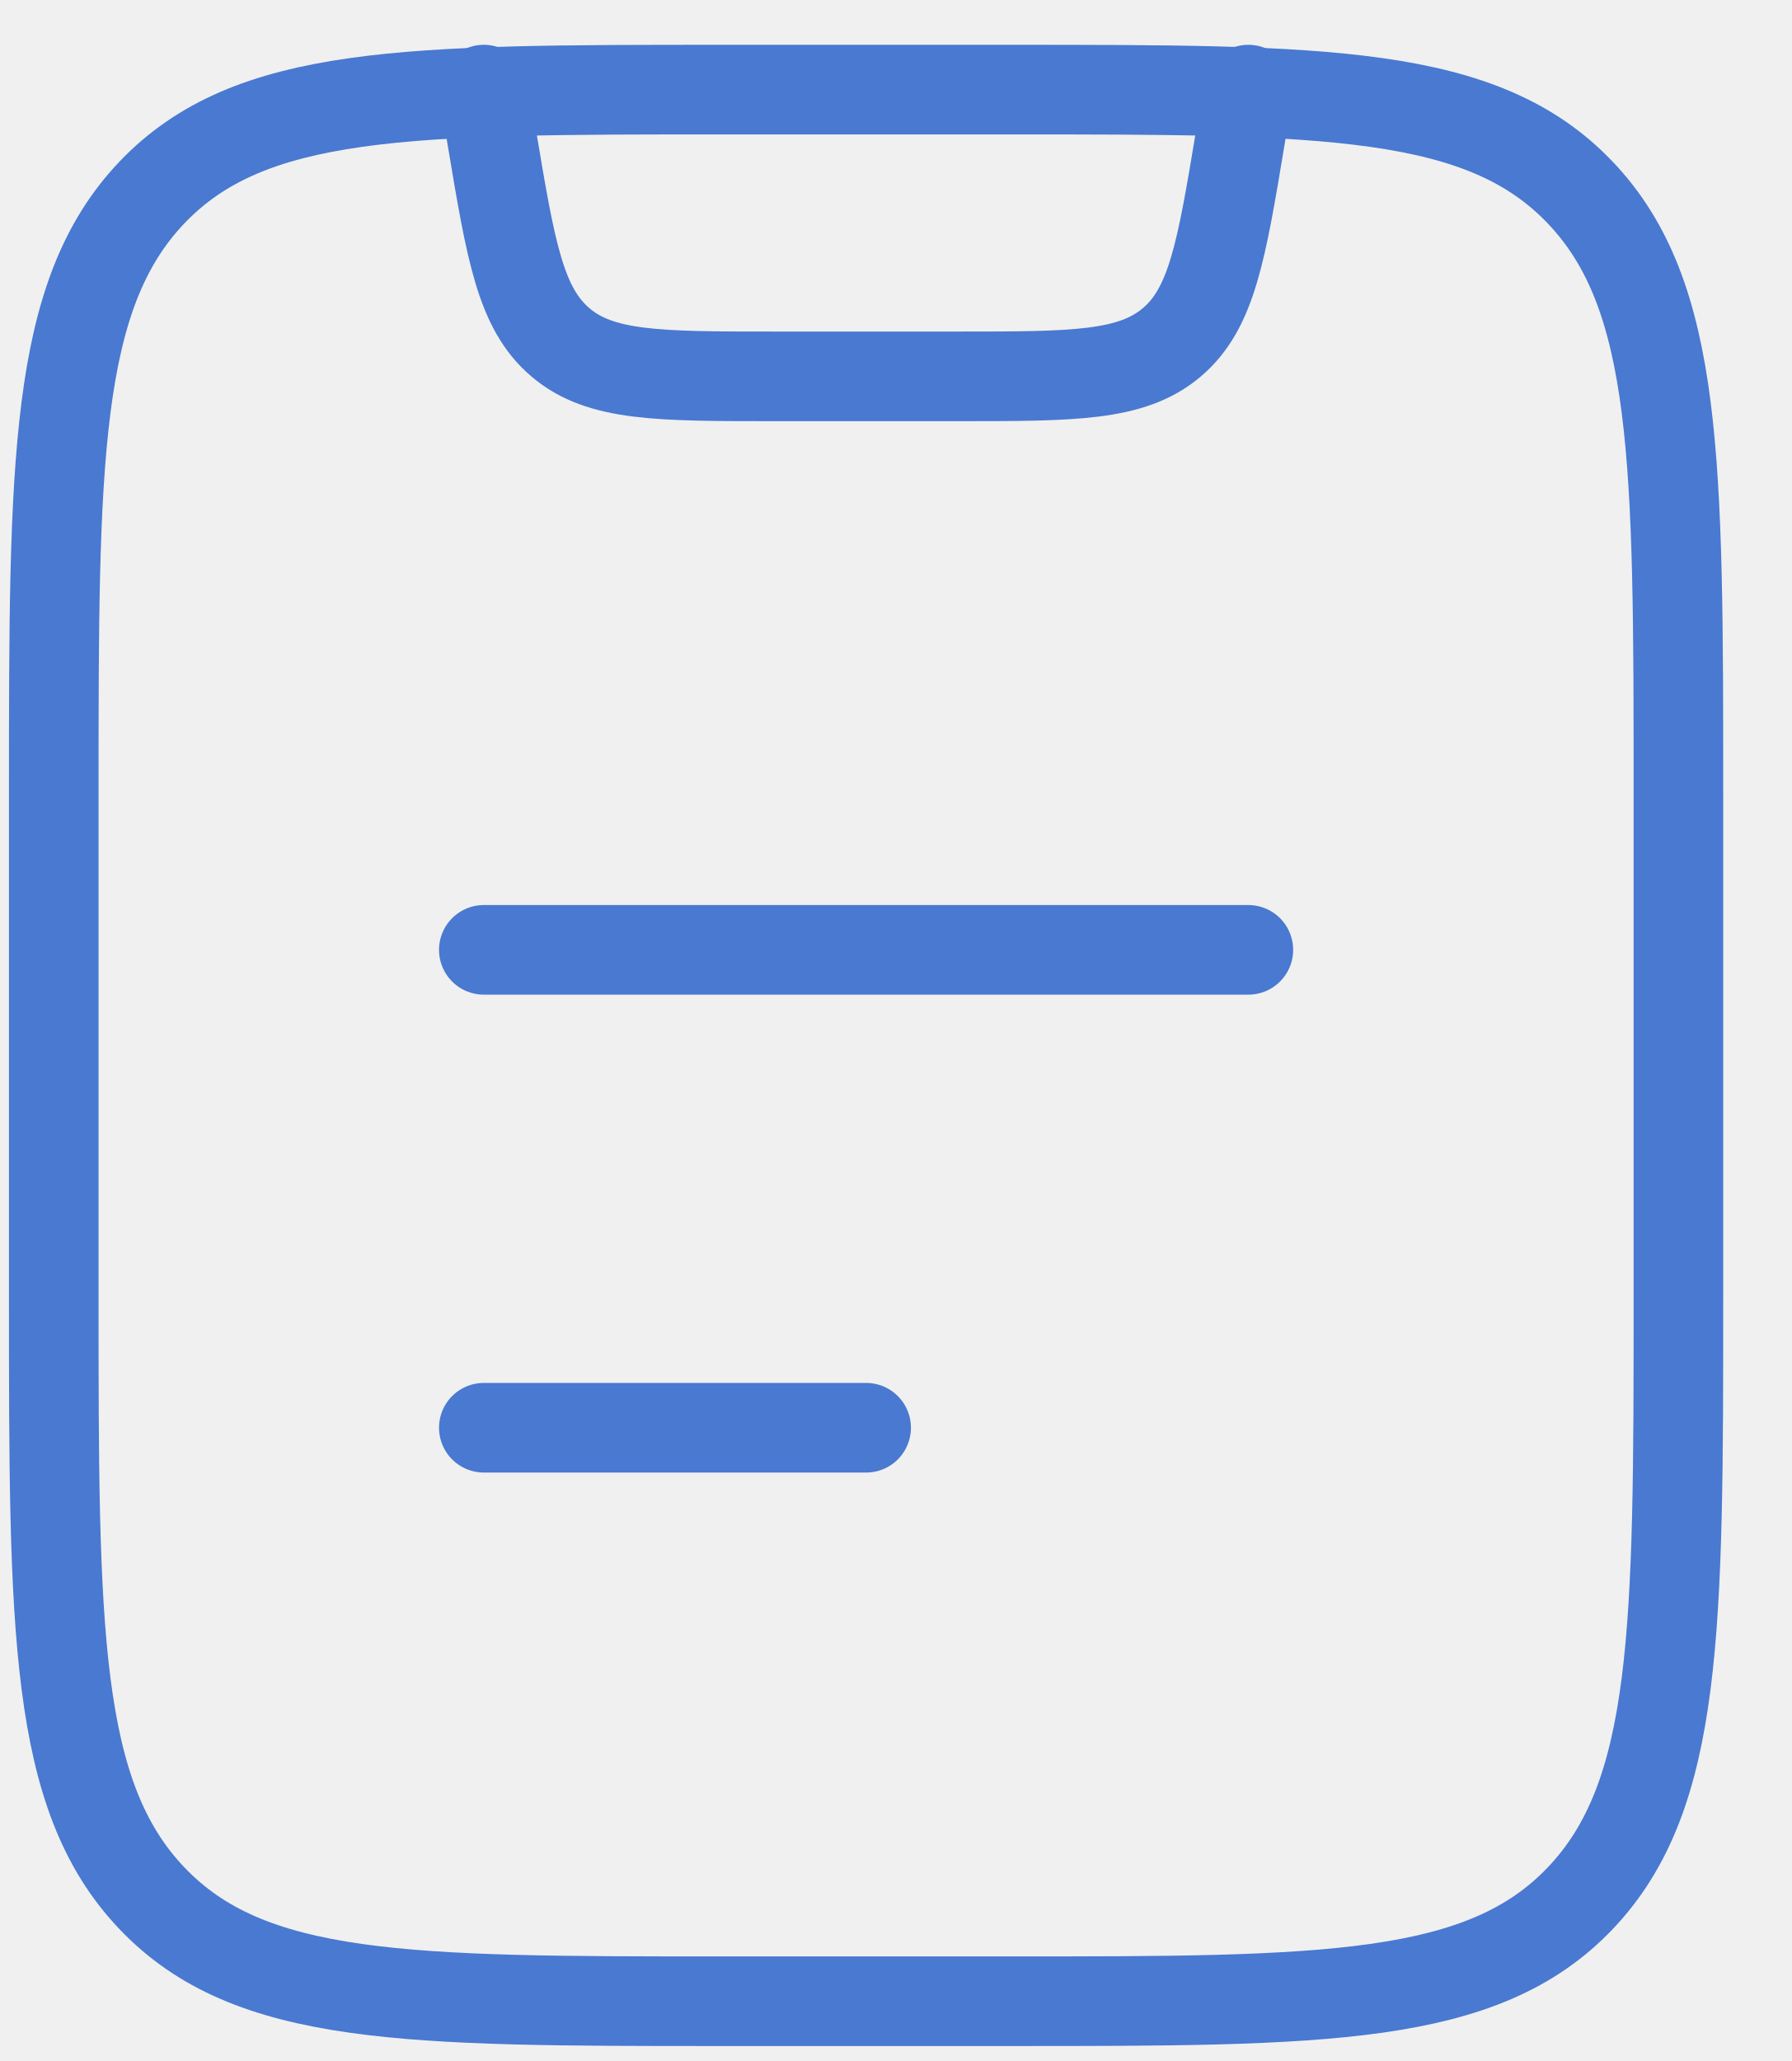
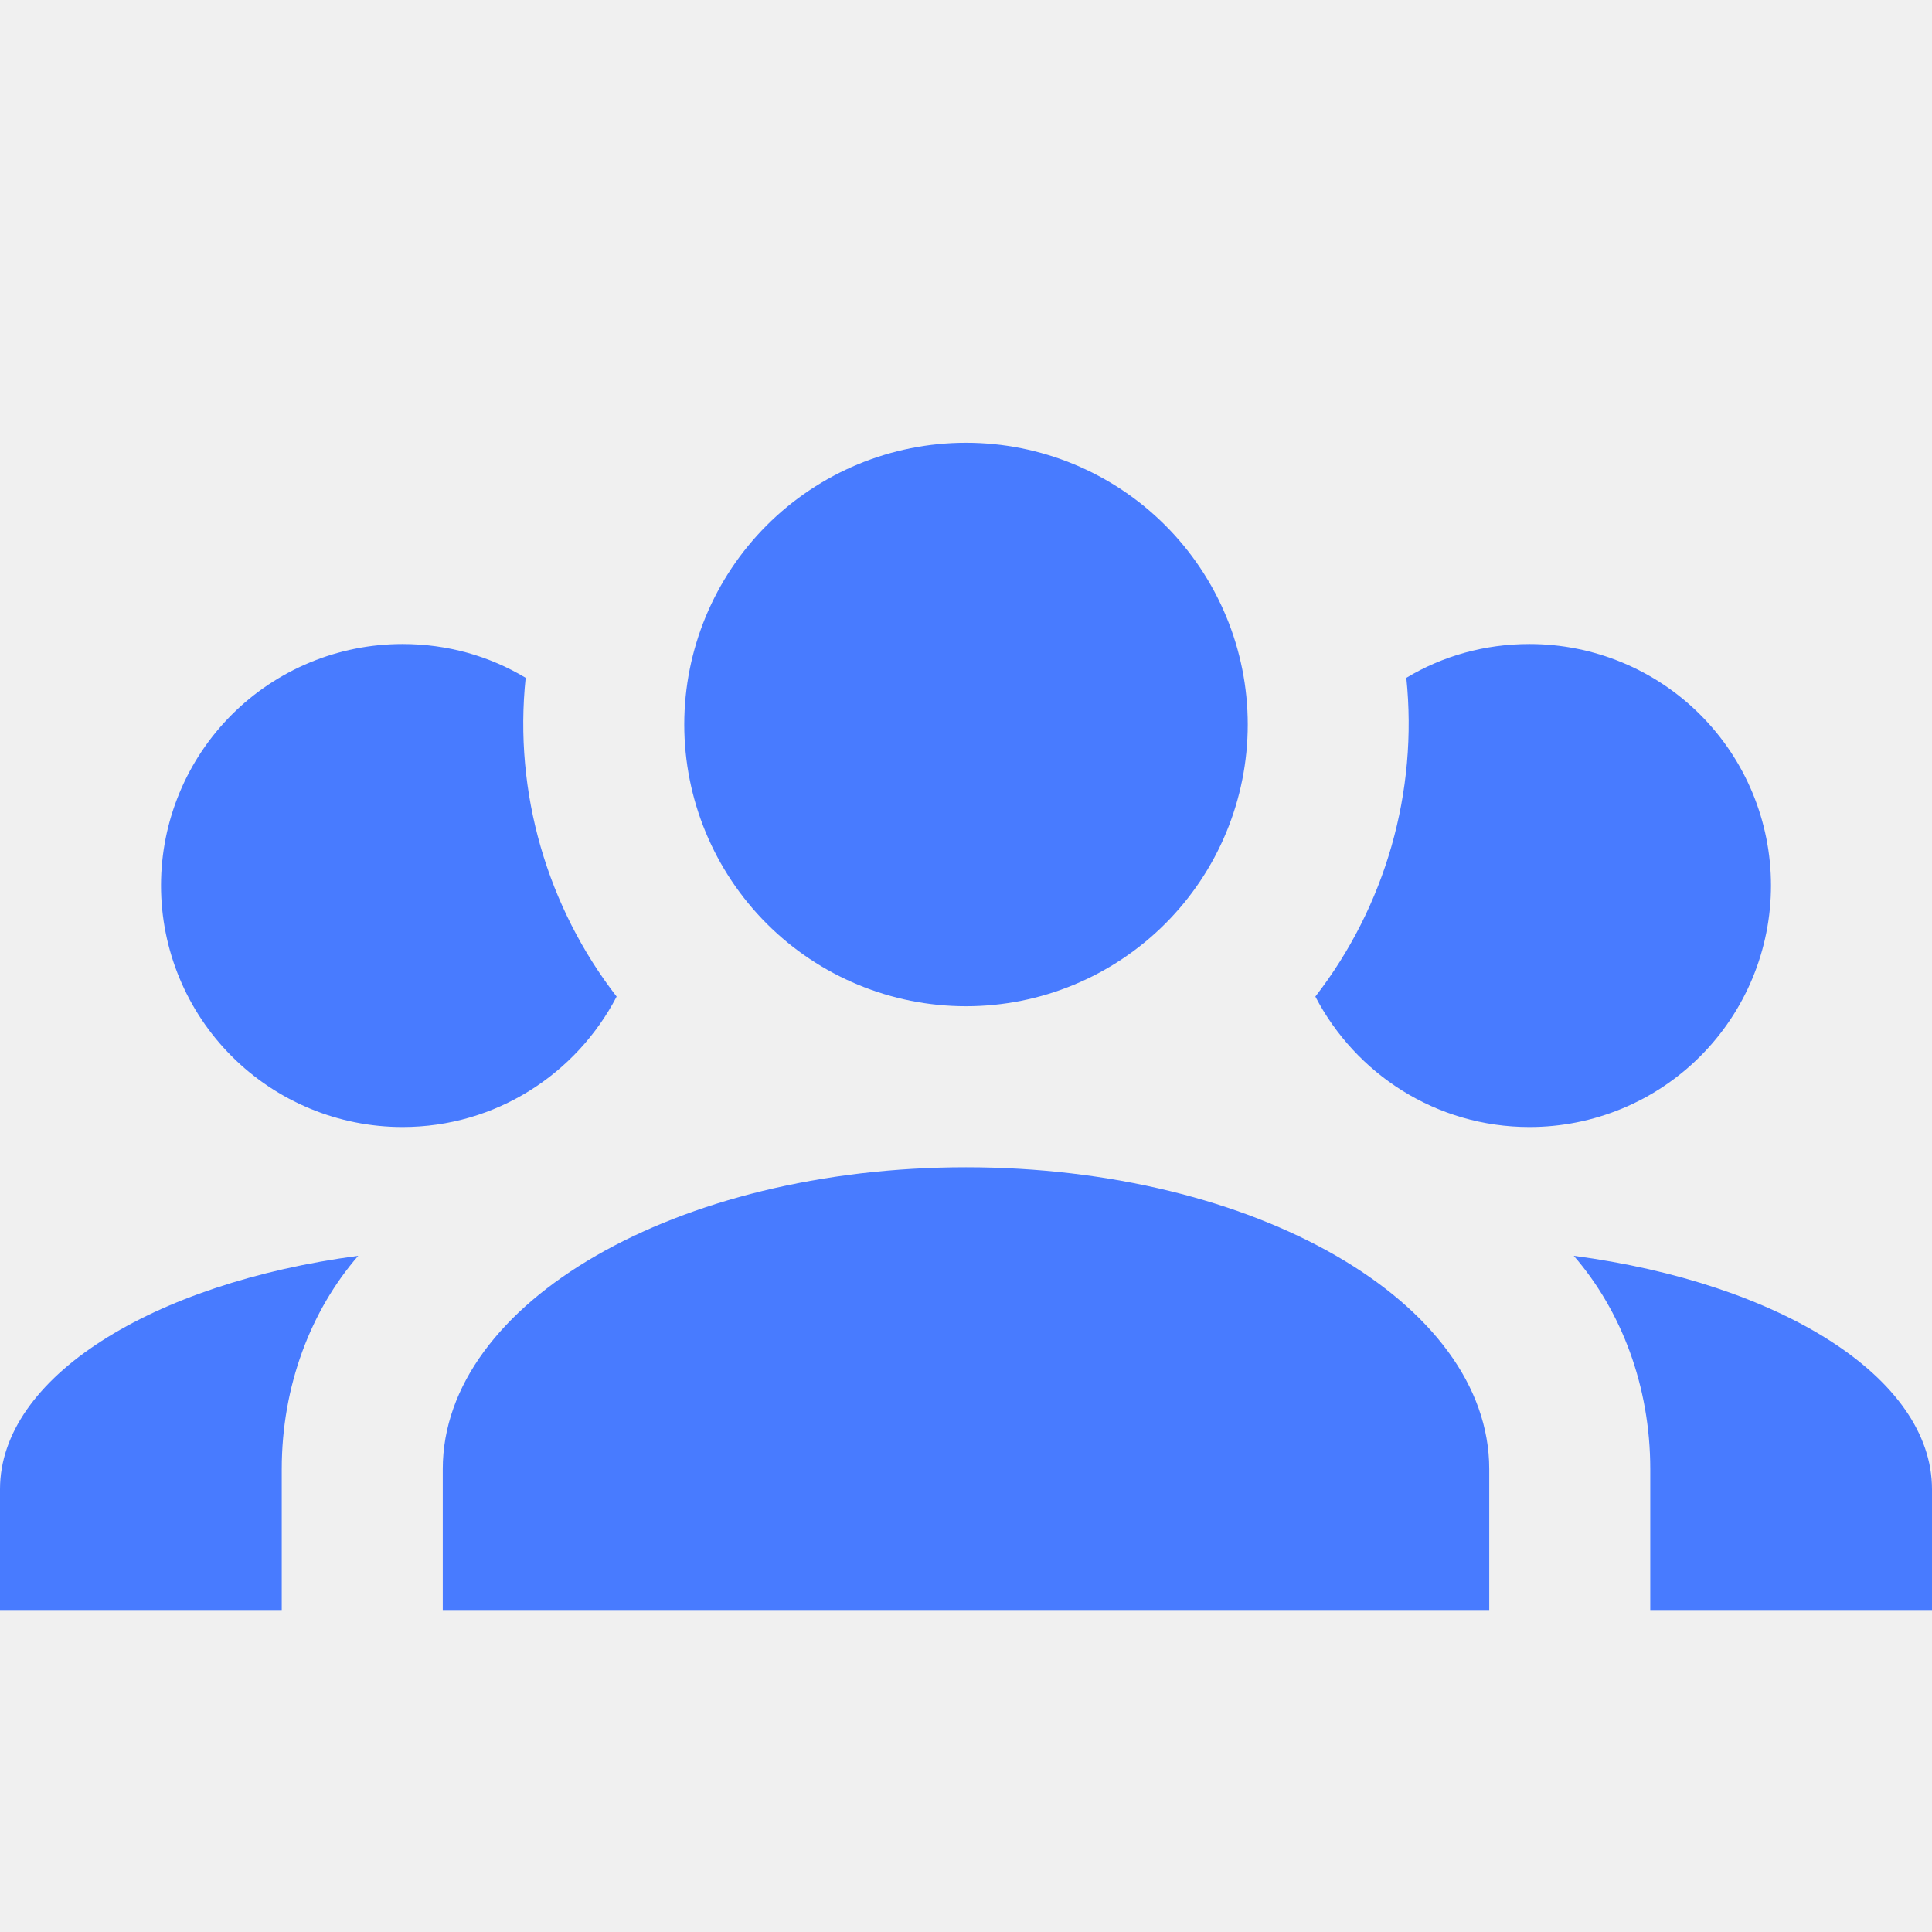
- <svg xmlns="http://www.w3.org/2000/svg" width="20" height="23" viewBox="0 0 20 23" fill="none">
-   <path d="M0.6 8.859C0.6 5.155 0.6 3.302 1.693 2.151C2.787 1 4.547 1 8.067 1H11.267C14.787 1 16.547 1 17.64 2.152C18.733 3.301 18.733 5.154 18.733 8.858V14.473C18.733 18.178 18.733 20.03 17.64 21.181C16.547 22.332 14.787 22.333 11.267 22.333H8.067C4.547 22.333 2.787 22.333 1.693 21.181C0.6 20.032 0.6 18.18 0.6 14.475V8.859Z" stroke="#4979D1" stroke-linecap="round" stroke-linejoin="round" />
-   <path d="M5.4 1L5.488 1.526C5.701 2.803 5.808 3.442 6.256 3.821C6.701 4.2 7.349 4.2 8.644 4.2H10.689C11.982 4.2 12.63 4.2 13.078 3.821C13.526 3.442 13.633 2.803 13.845 1.526L13.933 1M5.4 15.933H9.667M5.4 10.6H13.933" stroke="#4979D1" stroke-linecap="round" stroke-linejoin="round" />
+ <svg xmlns="http://www.w3.org/2000/svg" width="35" height="35" viewBox="0 0 35 35" fill="none">
+   <g clip-path="url(#clip0_2214_3830)">
+     <path d="M17.5 8.021C18.854 8.021 20.152 8.559 21.109 9.516C22.066 10.473 22.604 11.771 22.604 13.125C22.604 14.479 22.066 15.777 21.109 16.734C20.152 17.691 18.854 18.229 17.5 18.229C16.146 18.229 14.848 17.691 13.891 16.734C12.934 15.777 12.396 14.479 12.396 13.125C12.396 11.771 12.934 10.473 13.891 9.516C14.848 8.559 16.146 8.021 17.5 8.021ZM7.292 11.667C8.108 11.667 8.867 11.885 9.523 12.279C9.304 14.364 9.917 16.435 11.171 18.054C10.442 19.454 8.983 20.417 7.292 20.417C6.131 20.417 5.019 19.956 4.198 19.135C3.378 18.315 2.917 17.202 2.917 16.042C2.917 14.881 3.378 13.768 4.198 12.948C5.019 12.127 6.131 11.667 7.292 11.667ZM27.708 11.667C28.869 11.667 29.982 12.127 30.802 12.948C31.622 13.768 32.083 14.881 32.083 16.042C32.083 17.202 31.622 18.315 30.802 19.135C29.982 19.956 28.869 20.417 27.708 20.417C26.017 20.417 24.558 19.454 23.829 18.054C25.1 16.412 25.69 14.344 25.477 12.279C26.133 11.885 26.892 11.667 27.708 11.667ZM8.021 26.614C8.021 23.596 12.265 21.146 17.5 21.146C22.735 21.146 26.979 23.596 26.979 26.614V29.167H8.021V26.614ZM0 29.167V26.979C0 24.952 2.756 23.246 6.49 22.75C5.629 23.742 5.104 25.112 5.104 26.614V29.167H0ZM35 29.167H29.896V26.614C29.896 25.112 29.371 23.742 28.51 22.75C32.244 23.246 35 24.952 35 26.979V29.167Z" fill="#487BFF" />
+   </g>
+   <defs>
+     <clipPath id="clip0_2214_3830">
+       <rect width="35" height="35" fill="white" />
+     </clipPath>
+   </defs>
</svg>
